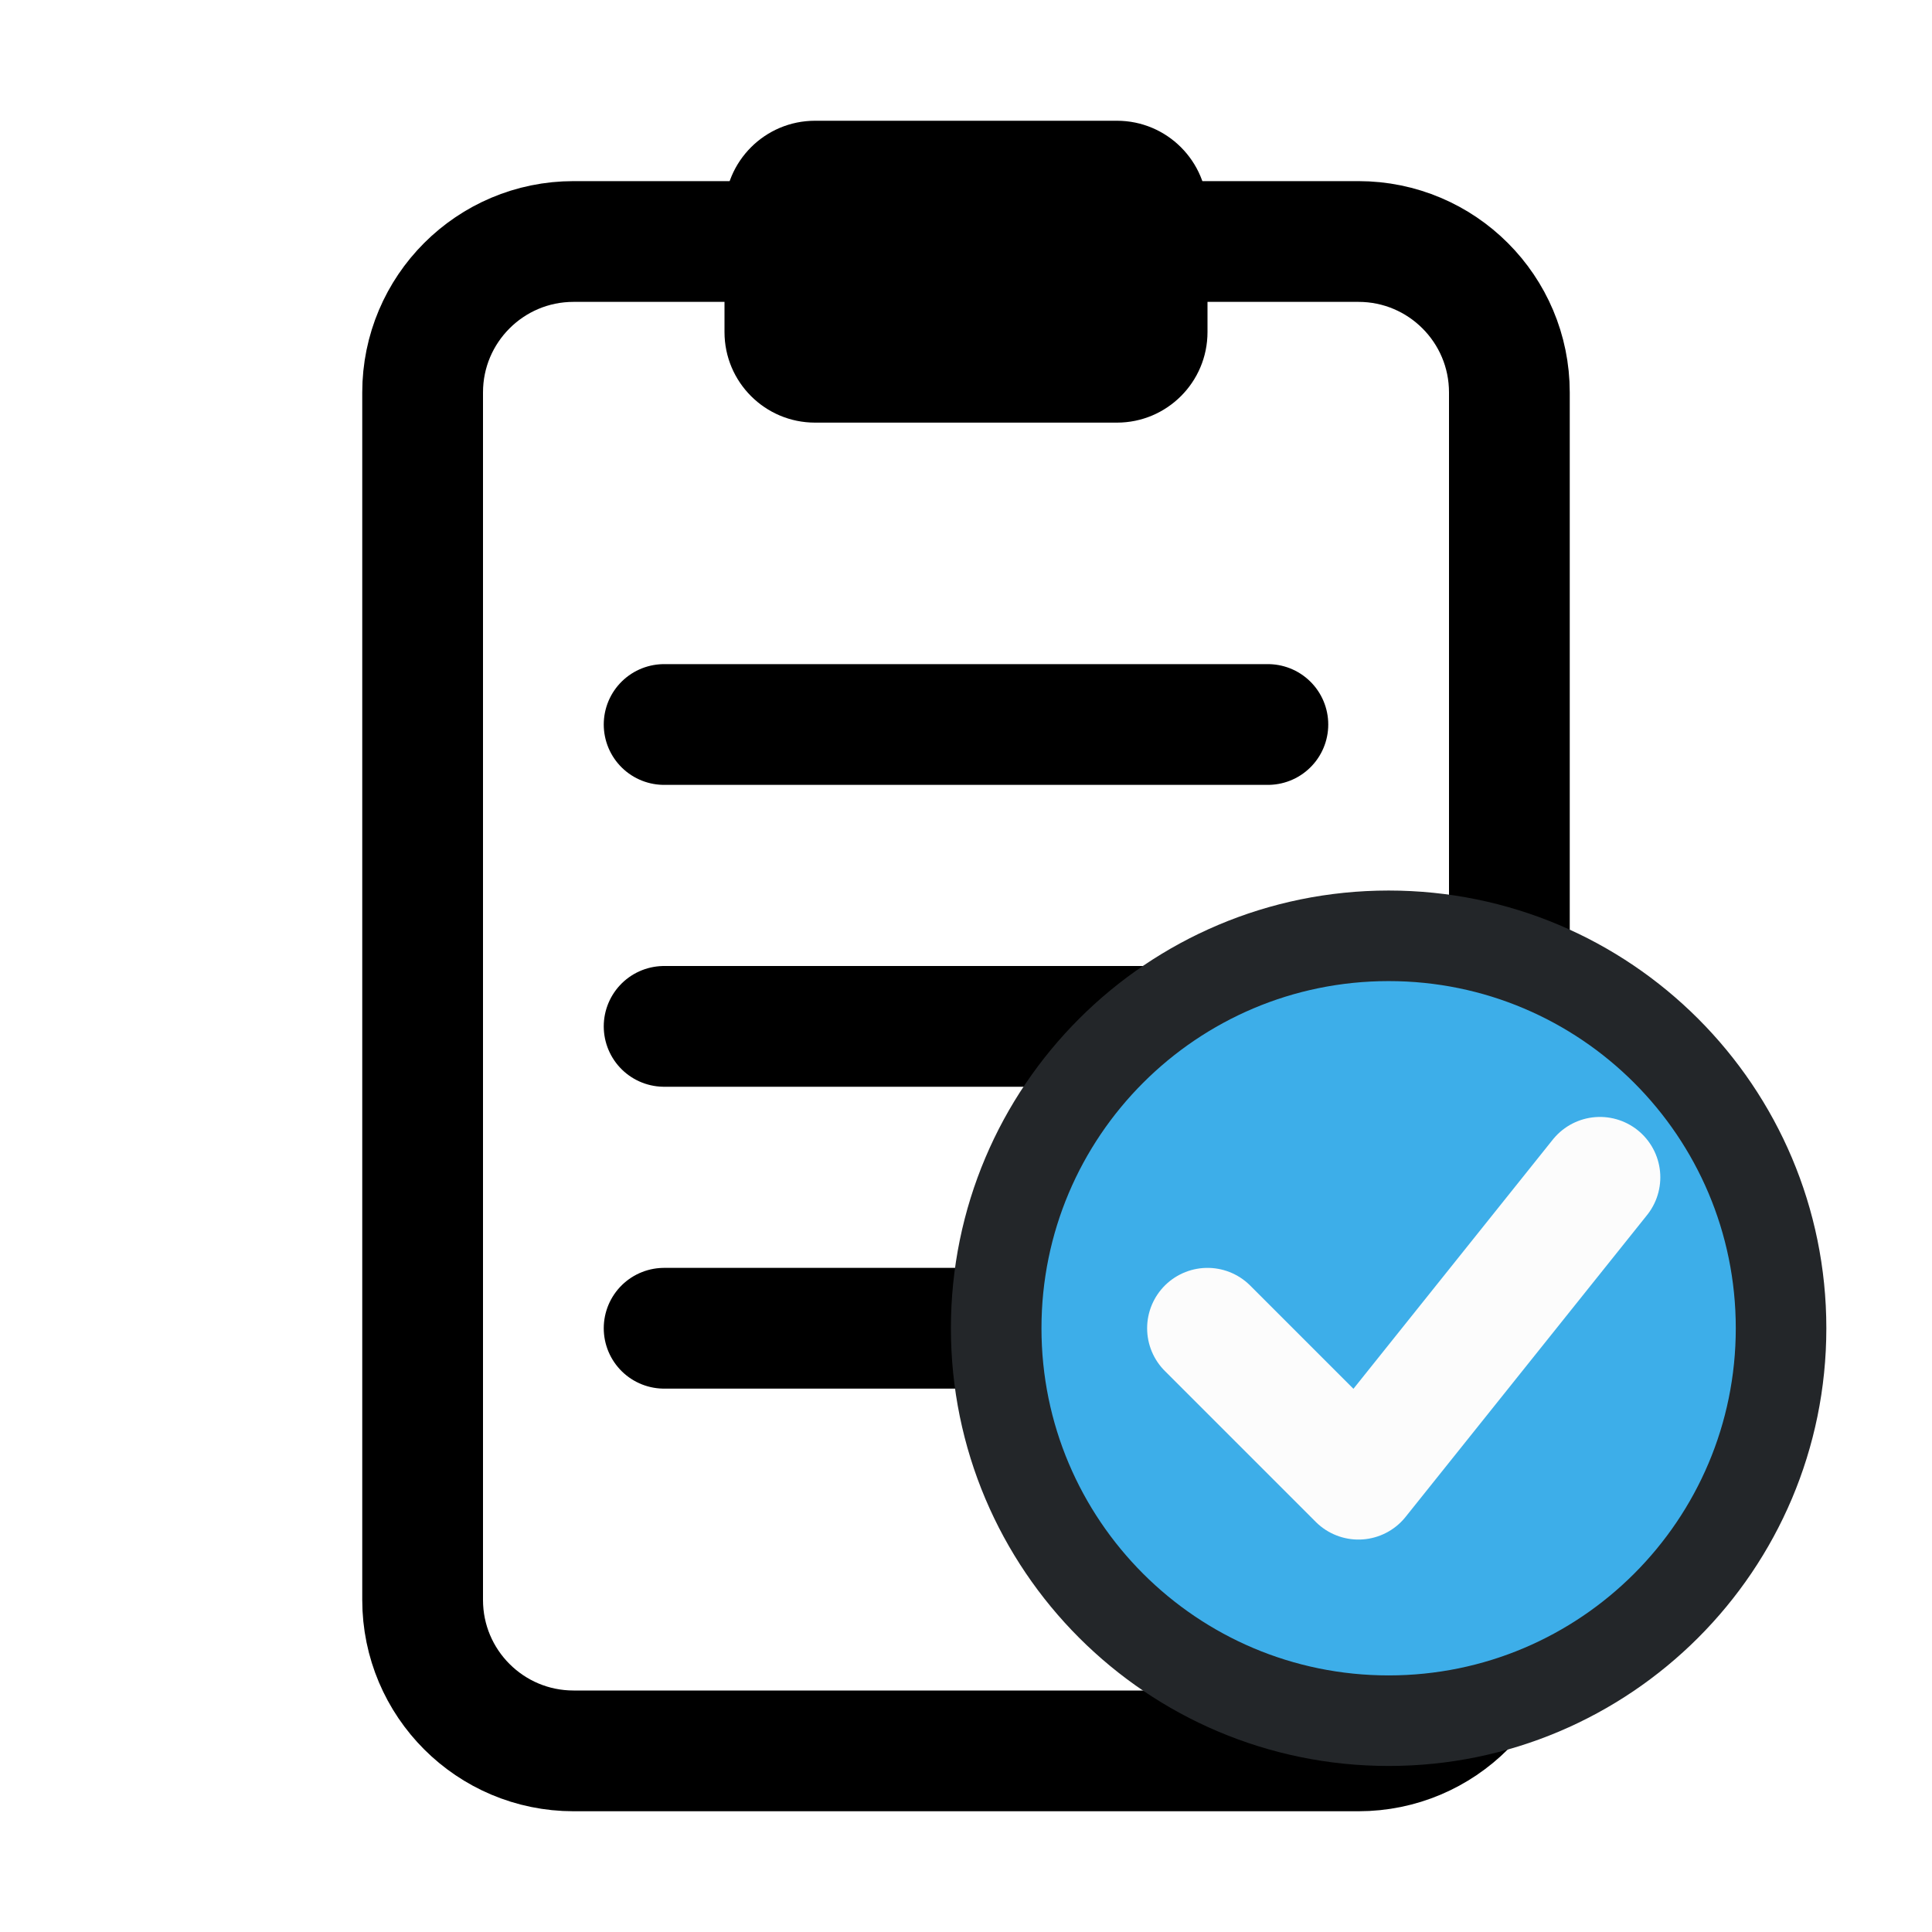
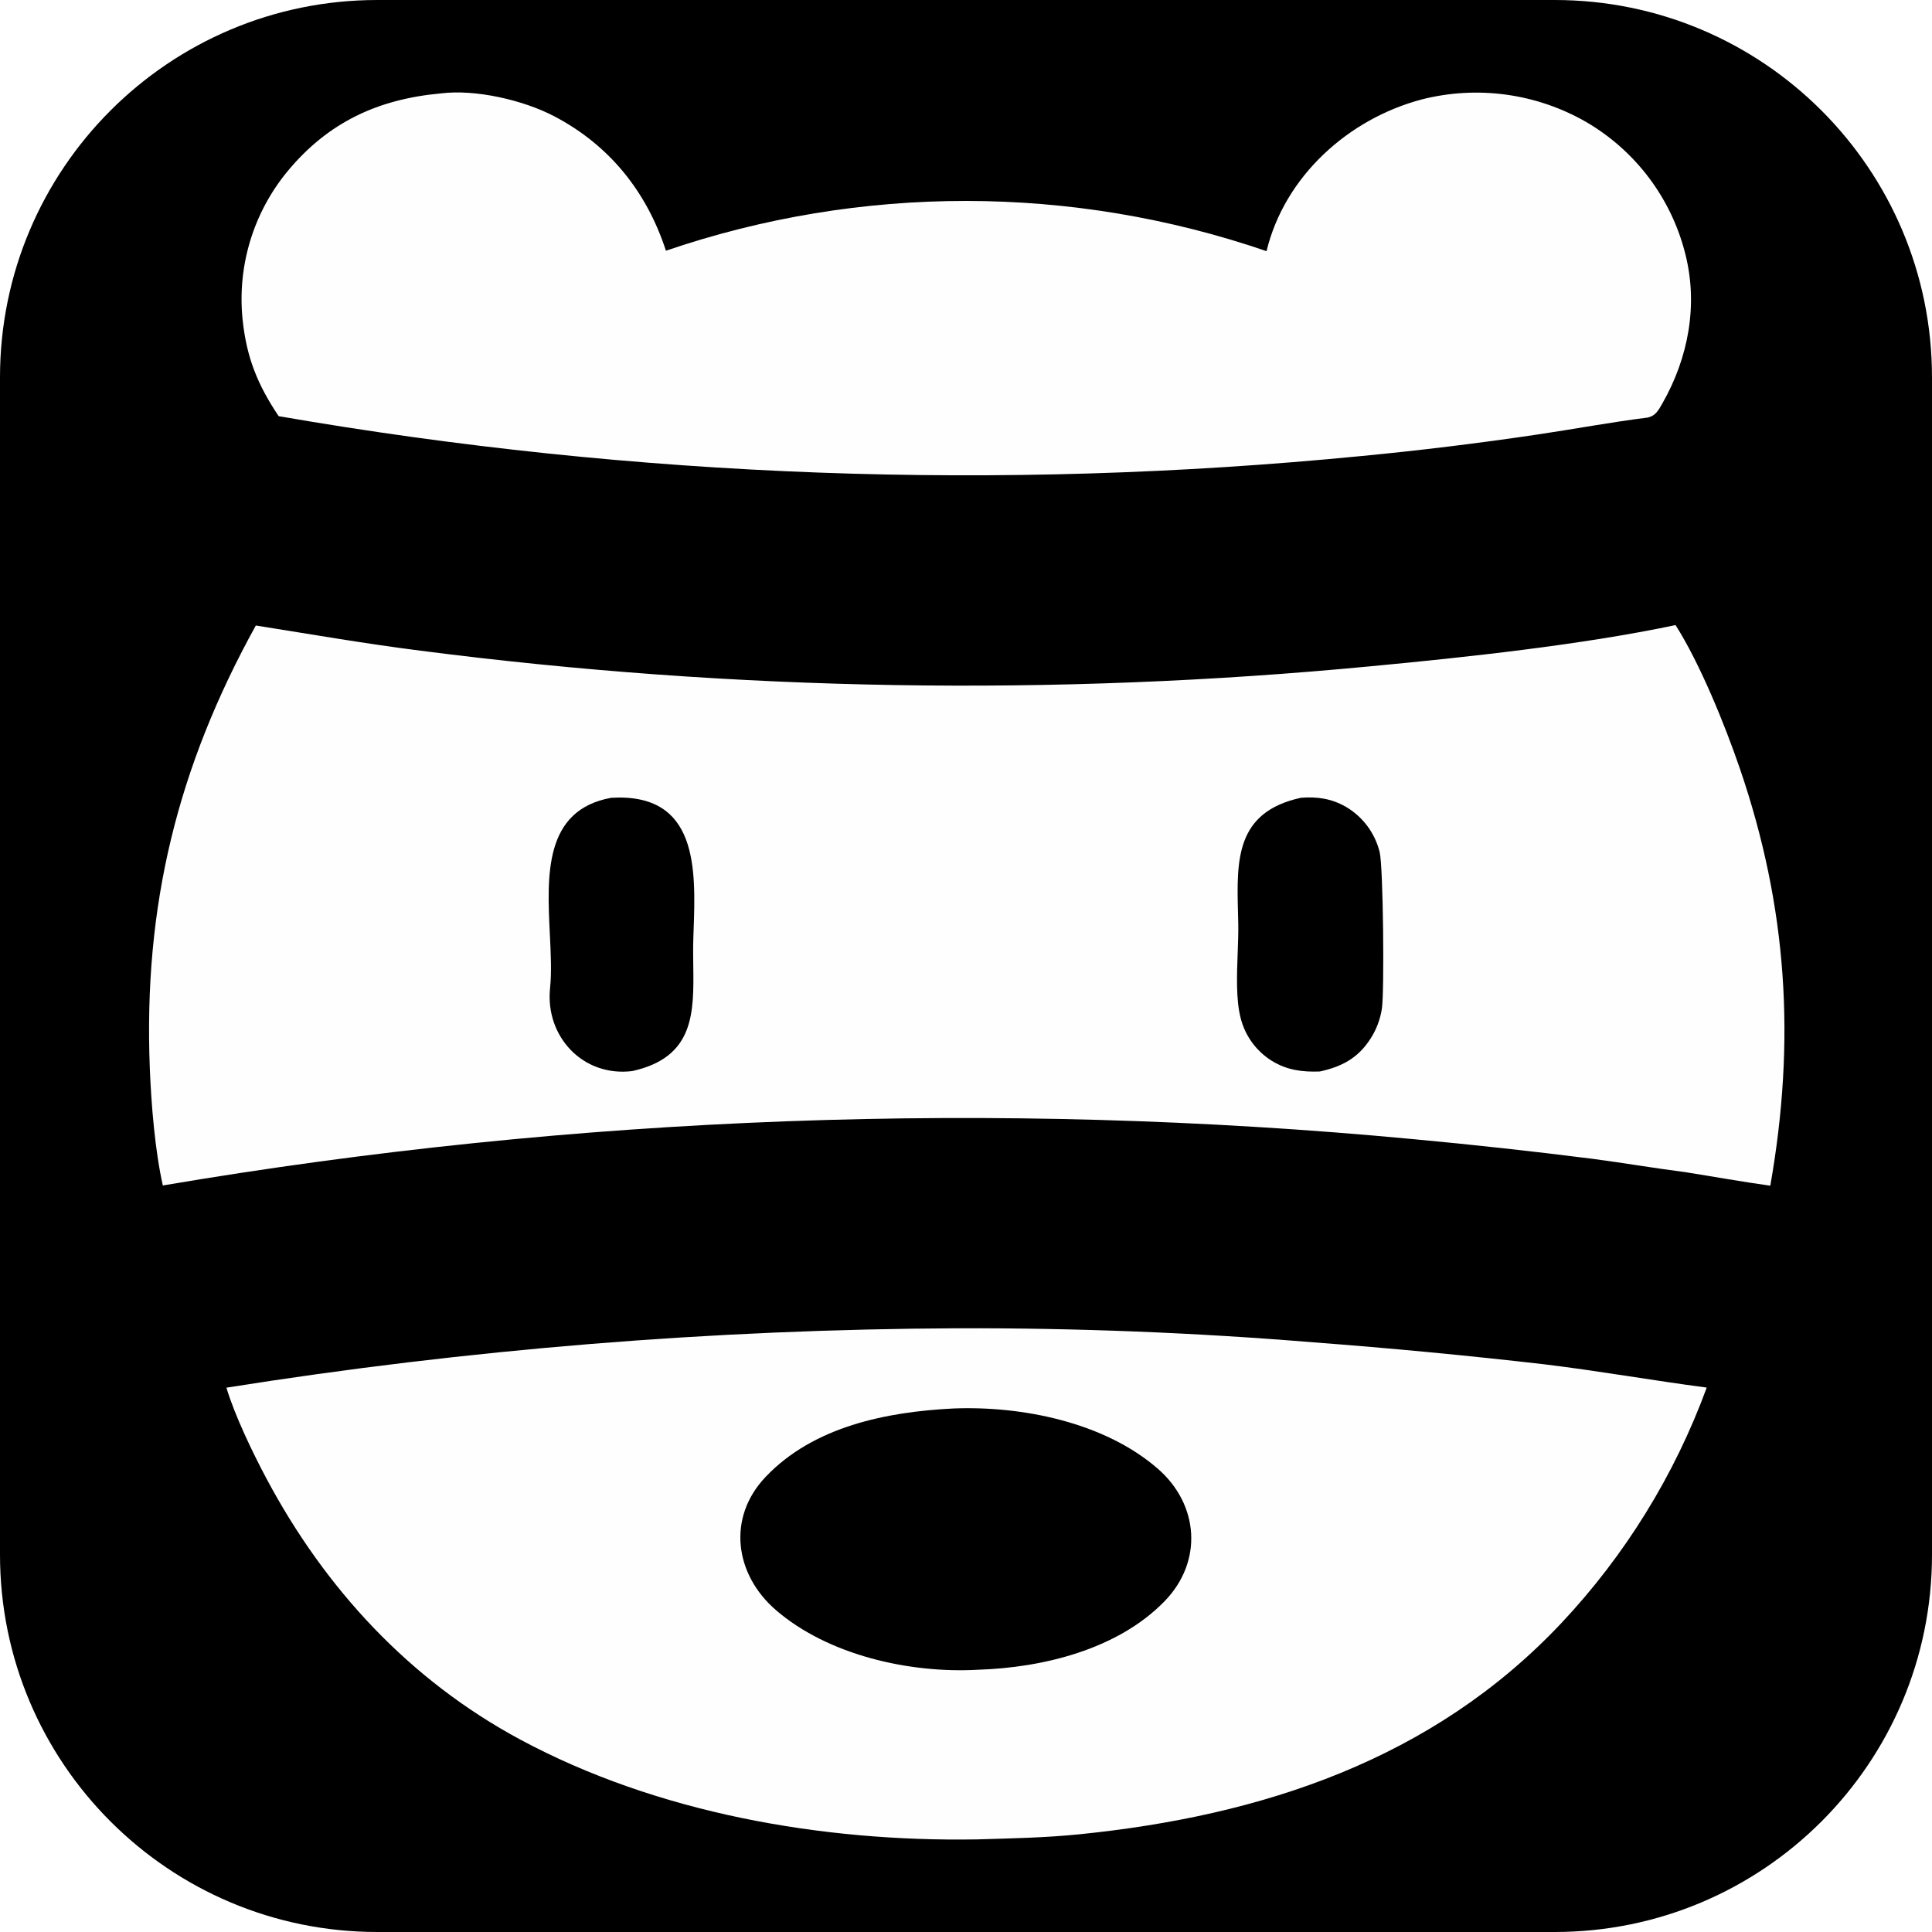
- <svg xmlns="http://www.w3.org/2000/svg" width="32" height="32" viewBox="0 0 32 32">
-   <rect x="7" y="4" width="18" height="25" rx="2.5" fill="none" stroke="currentColor" stroke-width="2" />
-   <rect x="12" y="2" width="8" height="5" rx="1.5" fill="currentColor" />
-   <line x1="11" y1="12" x2="21" y2="12" stroke="currentColor" stroke-width="2" stroke-linecap="round" />
-   <line x1="11" y1="17" x2="21" y2="17" stroke="currentColor" stroke-width="2" stroke-linecap="round" />
-   <line x1="11" y1="22" x2="17" y2="22" stroke="currentColor" stroke-width="2" stroke-linecap="round" />
-   <circle cx="23" cy="22" r="6.5" fill="#3daee9" stroke="#232629" stroke-width="1.5" />
-   <polyline points="20,22 22.5,24.5 26.5,19.5" fill="none" stroke="#fcfcfc" stroke-width="2" stroke-linecap="round" stroke-linejoin="round" />
+ <svg xmlns="http://www.w3.org/2000/svg" width="1024" height="1024" viewBox="0 0 1024 1024" fill="none">
+   <rect width="1024" height="1024" rx="200" fill="black" />
+   <path d="M888.072 331.307C901.017 351.656 914.24 384.198 922.133 407.255C947.436 481.168 951.792 551.678 938.298 628.445C923.738 626.439 907.866 623.577 893.202 621.258C876.825 619.166 860.541 616.363 844.198 614.213C812.407 610.178 780.55 606.683 748.64 603.732C527.737 582.943 305.06 591.21 86.306 628.323C82.123 609.695 80.171 585.413 79.41 566.313C75.975 480.116 94.073 406.656 135.591 331.535C165.38 336.245 192.675 341.041 222.95 344.887C389.961 366.411 558.854 369.178 726.481 353.14C776.662 348.412 838.494 341.779 888.072 331.307ZM367.62 493.292C368.763 460.772 370.191 420.07 323.923 422.854C288.201 429.35 289.906 464.071 291.435 495.223C291.937 505.471 292.422 515.331 291.549 523.674C288.868 549.273 308.895 570.917 335.099 567.692C368.092 560.383 367.781 536.859 367.446 511.689C367.384 506.995 367.322 502.244 367.474 497.53C367.52 496.136 367.57 494.721 367.62 493.292ZM713.55 427.743C705.895 423.281 698.158 422.135 689.495 422.845C654.777 430.433 655.439 455.943 656.175 484.18C656.219 485.894 656.265 487.62 656.301 489.351C656.403 494.042 656.206 499.356 656.001 504.876C655.559 516.792 655.082 529.663 657.494 539.282C659.799 548.841 665.777 557.107 674.134 562.291C682.267 567.262 690.311 568.241 699.518 567.913C711.133 565.379 719.788 560.875 726.471 550.416C729.538 545.624 731.567 540.242 732.426 534.618C733.807 525.714 733.163 459.406 731.244 451.604C728.768 441.606 722.397 433.015 713.55 427.743Z" fill="#FEFEFE" />
+   <path d="M507.453 704.013C570.496 703.824 633.519 706.316 696.351 711.484C737.048 714.555 777.682 718.421 818.229 723.079C847.815 726.663 875.744 731.658 904.603 735.45C887.566 781.902 861.301 824.423 827.39 860.452C759.283 932.702 668.87 962.43 572.009 972.221C553.926 974.048 535.838 974.378 517.674 974.917C435.801 976.283 348.213 960.987 275.666 921.964C217.16 890.494 172.405 842.152 141.294 783.79C133.912 769.943 124.492 750.399 120.002 735.497C248.157 715.116 377.689 704.591 507.453 704.013ZM613.546 778.341C585.299 753.872 541.863 745.102 505.403 746.522C469.821 748.289 431.185 756.06 405.793 782.783C385.157 804.499 389.458 834.565 411.231 853.363C439.071 877.394 482.391 887.012 518.274 885.001C552.725 883.914 592.218 874.299 617.127 848.813C637.726 827.738 635.582 797.43 613.546 778.341Z" fill="#FEFEFE" />
+   <path d="M753.587 52.695C714.752 62.944 680.863 93.403 671.295 133.12C568.148 97.709 456.151 97.627 352.954 132.888C342.8 101.67 323.06 76.97 293.735 61.611C277.364 53.036 251.954 47.172 233.507 49.521C200.378 52.562 173.879 64.777 152.287 90.92C134.273 112.796 125.732 140.955 128.557 169.151C130.63 189.403 136.503 203.894 147.701 220.578C337.063 253.353 529.976 260.471 721.239 241.738C752.443 238.755 783.563 234.956 814.567 230.348C833.908 227.502 854.119 223.699 873.364 221.313C877.49 220.309 878.893 217.69 881.145 213.734C894.902 189.576 900.089 161.683 893.286 134.727C885.942 105.281 867.028 80.041 840.828 64.726C814.426 49.501 783.124 45.184 753.587 52.695Z" fill="#FEFEFE" />
</svg>
